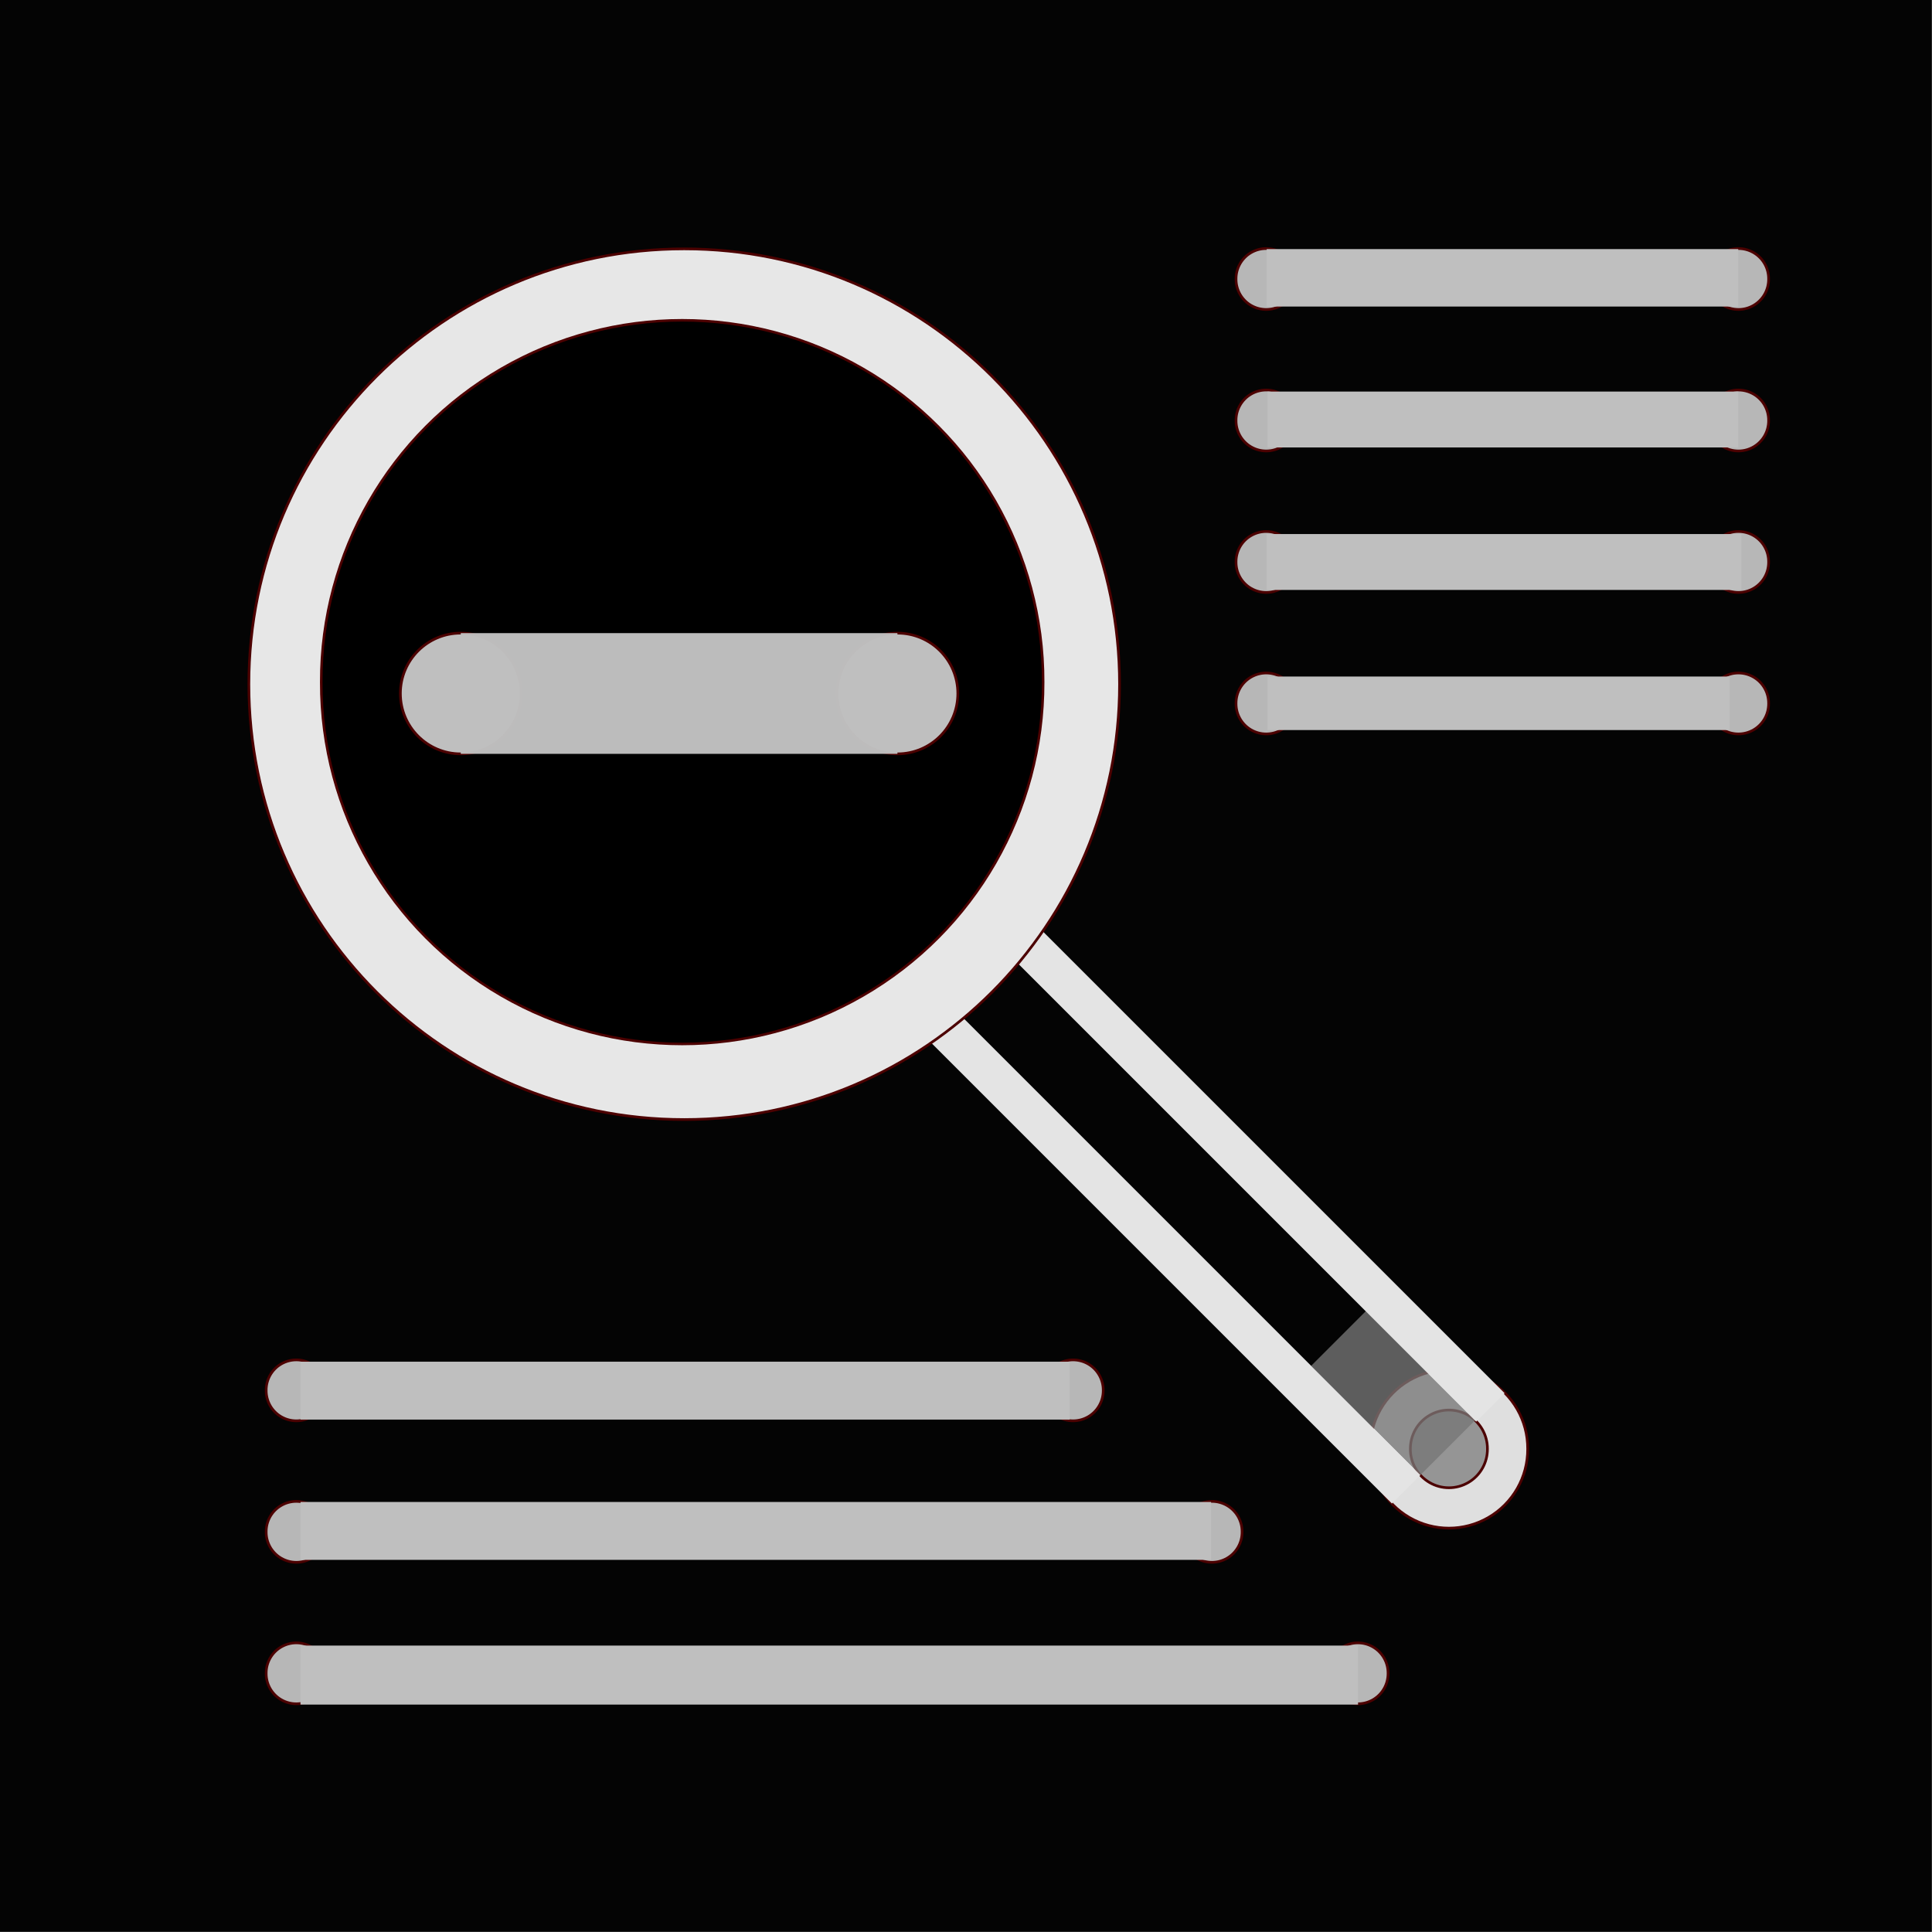
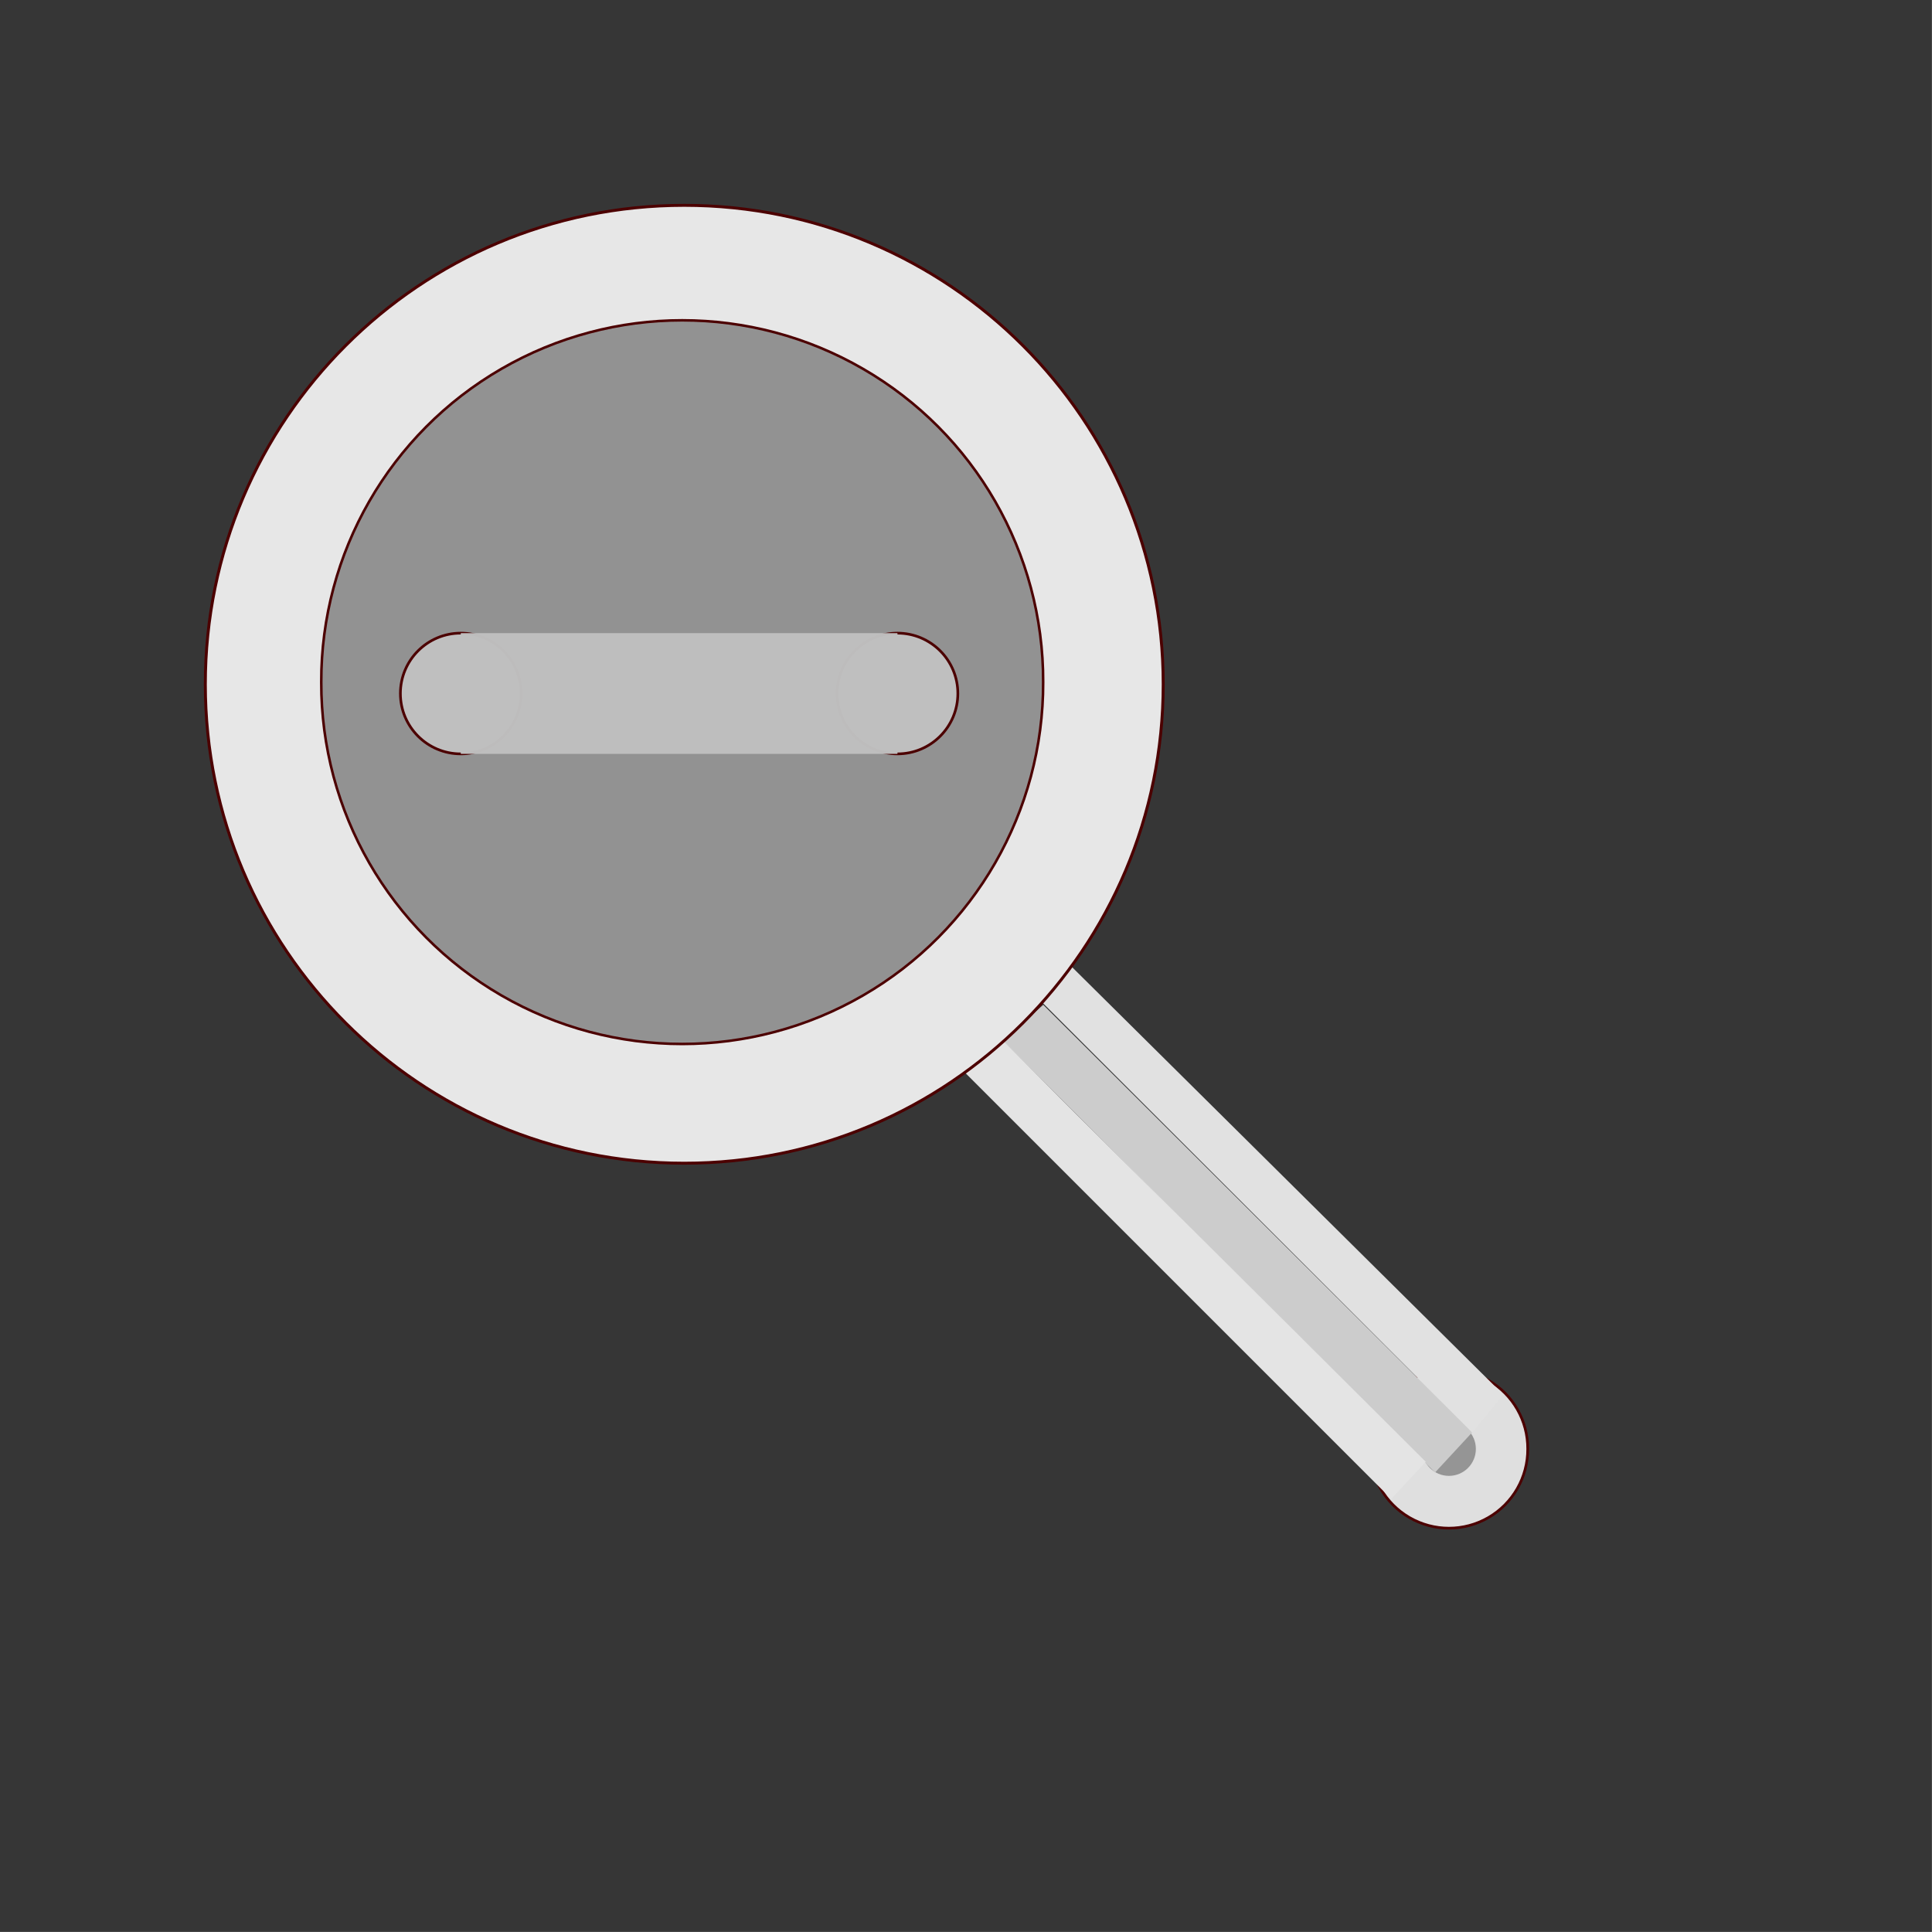
- <svg xmlns="http://www.w3.org/2000/svg" id="svg3906" version="1.1" viewBox="0 0 7.938 7.938" height="7.938mm" width="7.938mm">
+ <svg xmlns="http://www.w3.org/2000/svg" id="svg3906" version="1.1" viewBox="0 0 8.467 8.467" height="8.467mm" width="8.467mm">
  <defs id="defs3900">
    <marker id="DistanceX" orient="auto" refX="0" refY="0" style="overflow:visible">
      <path d="M 3,-3 -3,3 M 0,-5 V 5" style="stroke:#000000;stroke-width:0.5" id="path3908" />
    </marker>
    <pattern id="Hatch" patternUnits="userSpaceOnUse" width="8" height="8" x="0" y="0">
      <path d="M8 4 l-4,4" stroke="#000000" stroke-width="0.25" linecap="square" id="path3911" />
      <path d="M6 2 l-4,4" stroke="#000000" stroke-width="0.25" linecap="square" id="path3913" />
      <path d="M4 0 l-4,4" stroke="#000000" stroke-width="0.25" linecap="square" id="path3915" />
    </pattern>
    <symbol id="*MODEL_SPACE" />
    <symbol id="*PAPER_SPACE" />
  </defs>
-   <g style="display:inline" transform="matrix(0.01093818,0,0,0.01093818,-7.937501,3.59668)" id="g4262">
-     <path d="M 725.669,-328.819 H 1451.339 V 396.85 H 725.669 Z" style="display:inline;opacity:0.982;fill:#000000;fill-opacity:1;fill-rule:nonzero;stroke-width:1.002" id="rect4294" />
+   <g style="display:inline" transform="matrix(0.01166739,0,0,0.01166739,-8.466666,3.836458)" id="g4262">
+     <path d="M 725.669,-328.819 H 1451.339 V 396.85 H 725.669 Z" style="display:inline;opacity:0.982;fill:#333333;fill-opacity:1;fill-rule:nonzero;stroke-width:1.002" id="rect4294" />
    <g id="g4090">
      <path d="m 1299.509,215.433 a 29.588,29.588 0 1 0 -59.175,0 29.588,29.588 0 1 0 59.175,0 z" style="fill:#dfdfdf;fill-opacity:1;stroke:#4c0000;stroke-linecap:round" id="path4088" />
-       <path d="m 1284.391,215.433 a 14.47,14.47 0 1 0 -28.939,0 14.47,14.47 0 1 0 28.939,0 z" style="fill:#959595;fill-opacity:1;stroke:#4c0000;stroke-linecap:round" id="path4086" />
+       <path d="m 1280.028,215.433 a 10.106,10.106 0 1 0 -20.213,0 10.106,10.106 0 1 0 20.213,0 z" style="fill:#959595;fill-opacity:1;stroke:#4c0000;stroke-width:0.698;stroke-linecap:round;stroke-opacity:0.01" id="path4086" />
    </g>
    <g style="fill:#ffffff" id="g4102">
-       <path d="m 991.642,-760.264 h 58.035 v 29.158 h -58.035 z" transform="rotate(45)" style="opacity:1;fill:#777777;fill-opacity:0.776;fill-rule:nonzero;stroke-width:1.002" id="rect4452" />
+       <path d="m 824.575,-755.835 227.5,-0.373 0.79,20.496 -229.353,0.177 z" transform="rotate(45)" style="opacity:1;fill:#cccccc;fill-opacity:1;fill-rule:nonzero;stroke-width:1.002" id="rect4452" />
    </g>
    <g id="g4124">
-       <path d="m -1049.677,715.988 h 245.396 v 15.118 h -245.396 z" transform="rotate(-135)" style="opacity:1;fill:#e4e4e4;fill-opacity:1;fill-rule:nonzero;stroke-width:1.002" id="rect4446" />
-       <path d="m -1050.304,760.105 h 245.396 v 15.118 h -245.396 z" transform="rotate(-135)" style="opacity:0.999;fill:#e4e4e4;fill-opacity:1;fill-rule:nonzero;stroke-width:1.002" id="rect4442" />
+       <path d="m -1048.259,717.051 245.396,0 -15.591,18.661 c -75.952,-0.413 0,0 -229.097,0.354 z" transform="rotate(-135)" style="opacity:1;fill:#e4e4e4;fill-opacity:1;fill-rule:nonzero;stroke-width:1.002" id="rect4446" />
+       <path d="m -1052.076,756.208 h 245.396 l -2.835,17.244 -240.79,1.063 z" transform="rotate(-135)" style="opacity:0.999;fill:#e1e1e1;fill-opacity:1;fill-rule:nonzero;stroke-width:1.002" id="rect4442" />
    </g>
    <g style="display:inline" id="g3928">
-       <path d="m 1146.205,-71.811 a 163.527,163.527 0 1 0 -327.055,0 163.527,163.527 0 1 0 327.055,0 z" style="display:inline;fill:#e7e7e7;fill-opacity:1;stroke:#4c0000;stroke-linecap:round" id="path3926" />
-       <path d="m 1117.503,-72.593 a 135.582,135.545 0 1 0 -271.163,0 135.582,135.545 0 1 0 271.163,0 z" style="fill:#000000;stroke:#4c0000;stroke-width:0.962;stroke-linecap:round" id="path3924" />
+       <path d="m 1162.592,-71.793 a 179.898,179.898 0 1 0 -359.796,0 179.898,179.898 0 1 0 359.796,0 z" style="display:inline;fill:#e7e7e7;fill-opacity:1;stroke:#4c0000;stroke-width:1.1;stroke-linecap:round" id="path3926" />
+       <path d="m 1117.503,-72.593 a 135.582,135.545 0 1 0 -271.163,0 135.582,135.545 0 1 0 271.163,0 z" style="display:inline;fill:#929292;stroke:#4c0000;stroke-width:0.962;stroke-linecap:round;fill-opacity:1" id="path3924" />
    </g>
    <g style="display:inline" id="g4084">
-       <g id="g4417">
-         <path id="path3940" style="fill:#b7b7b7;fill-opacity:1;stroke:#4c0000;stroke-linecap:round" d="m 1212.637,-224.015 a 11.339,11.339 0 1 0 -22.677,0 11.339,11.339 0 1 0 22.677,0 z" />
-         <path id="path3942" style="fill:#b7b7b7;fill-opacity:1;stroke:#4c0000;stroke-linecap:round" d="m 1390.009,-224.015 a 11.339,11.339 0 1 0 -22.677,0 11.339,11.339 0 1 0 22.677,0 z" />
-         <path id="path3954" style="fill:#b7b7b7;fill-opacity:1;stroke:#4c0000;stroke-linecap:round" d="m 1212.637,-170.869 a 11.339,11.339 0 1 0 -22.677,0 11.339,11.339 0 1 0 22.677,0 z" />
-         <path id="path3956" style="fill:#b7b7b7;fill-opacity:1;stroke:#4c0000;stroke-linecap:round" d="m 1390.009,-170.869 a 11.339,11.339 0 1 0 -22.677,0 11.339,11.339 0 1 0 22.677,0 z" />
-         <path id="path3968" style="display:inline;fill:#b7b7b7;fill-opacity:1;stroke:#4c0000;stroke-linecap:round" d="m 1212.637,-117.722 a 11.339,11.339 0 1 0 -22.677,0 11.339,11.339 0 1 0 22.677,0 z" />
-         <path id="path3970" style="display:inline;fill:#b7b7b7;fill-opacity:1;stroke:#4c0000;stroke-linecap:round" d="m 1390.009,-117.722 a 11.339,11.339 0 1 0 -22.677,0 11.339,11.339 0 1 0 22.677,0 z" />
-         <path id="path3982" style="display:inline;fill:#b7b7b7;fill-opacity:1;stroke:#4c0000;stroke-linecap:round" d="m 1212.637,-64.576 a 11.339,11.339 0 1 0 -22.677,0 11.339,11.339 0 1 0 22.677,0 z" />
-         <path id="path3984" style="display:inline;fill:#b7b7b7;fill-opacity:1;stroke:#4c0000;stroke-linecap:round" d="m 1390.009,-64.576 a 11.339,11.339 0 1 0 -22.677,0 11.339,11.339 0 1 0 22.677,0 z" />
-         <path id="path4038" style="fill:#b7b7b7;fill-opacity:1;stroke:#4c0000;stroke-linecap:round" d="m 848.328,193.44 a 11.339,11.339 0 1 0 -22.677,0 11.339,11.339 0 1 0 22.677,0 z" />
-         <path id="path4040" style="fill:#b7b7b7;fill-opacity:1;stroke:#4c0000;stroke-linecap:round" d="m 1140.074,193.44 a 11.339,11.339 0 1 0 -22.677,0 11.339,11.339 0 1 0 22.677,0 z" />
-         <path id="path4052" style="fill:#b7b7b7;fill-opacity:1;stroke:#4c0000;stroke-linecap:round" d="m 848.328,246.586 a 11.339,11.339 0 1 0 -22.677,0 11.339,11.339 0 1 0 22.677,0 z" />
-         <path id="path4054" style="display:inline;fill:#b7b7b7;fill-opacity:1;stroke:#4c0000;stroke-linecap:round" d="m 1192.231,246.586 a 11.339,11.339 0 1 0 -22.677,0 11.339,11.339 0 1 0 22.677,0 z" />
-         <path id="path4066" style="fill:#b7b7b7;fill-opacity:1;stroke:#4c0000;stroke-linecap:round" d="m 848.328,299.733 a 11.339,11.339 0 1 0 -22.677,0 11.339,11.339 0 1 0 22.677,0 z" />
-         <path id="path4068" style="display:inline;fill:#b7b7b7;fill-opacity:1;stroke:#4c0000;stroke-linecap:round" d="m 1247.06,299.733 a 11.339,11.339 0 1 0 -22.677,0 11.339,11.339 0 1 0 22.677,0 z" />
+       <g id="g4417" style="display:none">
+         <path id="path3940" style="display:none;fill:#b7b7b7;fill-opacity:1;stroke:#4c0000;stroke-linecap:round" d="m 1212.637,-224.015 a 11.339,11.339 0 1 0 -22.677,0 11.339,11.339 0 1 0 22.677,0 z" />
+         <path id="path3942" style="display:none;fill:#b7b7b7;fill-opacity:1;stroke:#4c0000;stroke-linecap:round" d="m 1390.009,-224.015 a 11.339,11.339 0 1 0 -22.677,0 11.339,11.339 0 1 0 22.677,0 z" />
+         <path id="path3954" style="display:none;fill:#b7b7b7;fill-opacity:1;stroke:#4c0000;stroke-linecap:round" d="m 1212.637,-170.869 a 11.339,11.339 0 1 0 -22.677,0 11.339,11.339 0 1 0 22.677,0 z" />
+         <path id="path3956" style="display:none;fill:#b7b7b7;fill-opacity:1;stroke:#4c0000;stroke-linecap:round" d="m 1390.009,-170.869 a 11.339,11.339 0 1 0 -22.677,0 11.339,11.339 0 1 0 22.677,0 z" />
+         <path id="path3968" style="display:none;fill:#b7b7b7;fill-opacity:1;stroke:#4c0000;stroke-linecap:round" d="m 1212.637,-117.722 a 11.339,11.339 0 1 0 -22.677,0 11.339,11.339 0 1 0 22.677,0 z" />
+         <path id="path3970" style="display:none;fill:#b7b7b7;fill-opacity:1;stroke:#4c0000;stroke-linecap:round" d="m 1390.009,-117.722 a 11.339,11.339 0 1 0 -22.677,0 11.339,11.339 0 1 0 22.677,0 z" />
+         <path id="path3982" style="display:none;fill:#b7b7b7;fill-opacity:1;stroke:#4c0000;stroke-linecap:round" d="m 1212.637,-64.576 a 11.339,11.339 0 1 0 -22.677,0 11.339,11.339 0 1 0 22.677,0 z" />
+         <path id="path3984" style="display:none;fill:#b7b7b7;fill-opacity:1;stroke:#4c0000;stroke-linecap:round" d="m 1390.009,-64.576 a 11.339,11.339 0 1 0 -22.677,0 11.339,11.339 0 1 0 22.677,0 z" />
+         <path id="path4038" style="display:none;fill:#b7b7b7;fill-opacity:1;stroke:#4c0000;stroke-linecap:round" d="m 848.328,193.44 a 11.339,11.339 0 1 0 -22.677,0 11.339,11.339 0 1 0 22.677,0 z" />
+         <path id="path4040" style="display:none;fill:#b7b7b7;fill-opacity:1;stroke:#4c0000;stroke-linecap:round" d="m 1140.074,193.44 a 11.339,11.339 0 1 0 -22.677,0 11.339,11.339 0 1 0 22.677,0 z" />
+         <path id="path4052" style="display:none;fill:#b7b7b7;fill-opacity:1;stroke:#4c0000;stroke-linecap:round" d="m 848.328,246.586 a 11.339,11.339 0 1 0 -22.677,0 11.339,11.339 0 1 0 22.677,0 z" />
+         <path id="path4054" style="display:none;fill:#b7b7b7;fill-opacity:1;stroke:#4c0000;stroke-linecap:round" d="m 1192.231,246.586 a 11.339,11.339 0 1 0 -22.677,0 11.339,11.339 0 1 0 22.677,0 z" />
+         <path id="path4066" style="display:none;fill:#b7b7b7;fill-opacity:1;stroke:#4c0000;stroke-linecap:round" d="m 848.328,299.733 a 11.339,11.339 0 1 0 -22.677,0 11.339,11.339 0 1 0 22.677,0 z" />
+         <path id="path4068" style="display:none;fill:#b7b7b7;fill-opacity:1;stroke:#4c0000;stroke-linecap:round" d="m 1247.06,299.733 a 11.339,11.339 0 1 0 -22.677,0 11.339,11.339 0 1 0 22.677,0 z" />
      </g>
      <path d="m 921.418,-68.324 a 22.677,22.677 0 1 0 -45.354,0 22.677,22.677 0 1 0 45.354,0 z" style="display:inline;fill:#bfbfbf;fill-opacity:1;stroke:#4c0000;stroke-linecap:round" id="path4080" />
      <path d="m 1085.454,-68.324 a 22.677,22.677 0 1 0 -45.354,0 22.677,22.677 0 1 0 45.354,0 z" style="display:inline;fill:#bfbfbf;fill-opacity:1;stroke:#4c0000;stroke-linecap:round" id="path4082" />
      <path d="M 898.741,-91.001 H 1062.777 V -45.647 H 898.741 Z" style="display:inline;opacity:0.982;fill:#bfbfbf;fill-opacity:1;fill-rule:nonzero;stroke-width:1.002" id="rect4298" />
-       <g id="g4395" style="fill:#bfbfbf;fill-opacity:1">
+       <g id="g4395" style="display:none;fill:#bfbfbf;fill-opacity:1">
        <path d="M 838.535,289.309 H 1235.804 v 22.163 H 838.535 Z" style="opacity:1;fill:#bfbfbf;fill-opacity:1;fill-rule:nonzero;stroke-width:1.002" id="rect4365" />
        <path d="m 838.535,235.365 h 342.069 v 21.745 H 838.535 Z" style="opacity:1;fill:#bfbfbf;fill-opacity:1;fill-rule:nonzero;stroke-width:1.002" id="rect4367" />
        <path d="m 838.535,182.674 h 288.961 v 21.745 H 838.535 Z" style="opacity:1;fill:#bfbfbf;fill-opacity:1;fill-rule:nonzero;stroke-width:1.002" id="rect4369" />
        <path d="m 1201.48,-235.256 h 177.122 v 21.586 h -177.122 z" style="opacity:1;fill:#bfbfbf;fill-opacity:1;fill-rule:nonzero;stroke-width:1.002" id="rect4373" />
        <path d="m 1201.775,-181.736 h 176.826 v 20.994 h -176.826 z" style="opacity:1;fill:#bfbfbf;fill-opacity:1;fill-rule:nonzero;stroke-width:1.002" id="rect4375" />
        <path d="m 1201.48,-128.215 h 178.305 v 20.994 h -178.305 z" style="opacity:1;fill:#bfbfbf;fill-opacity:1;fill-rule:nonzero;stroke-width:1.002" id="rect4377" />
        <path d="m 1201.775,-74.694 h 173.574 v 20.107 h -173.574 z" style="opacity:1;fill:#bfbfbf;fill-opacity:1;fill-rule:nonzero;stroke-width:1.002" id="rect4379" />
      </g>
    </g>
  </g>
</svg>
